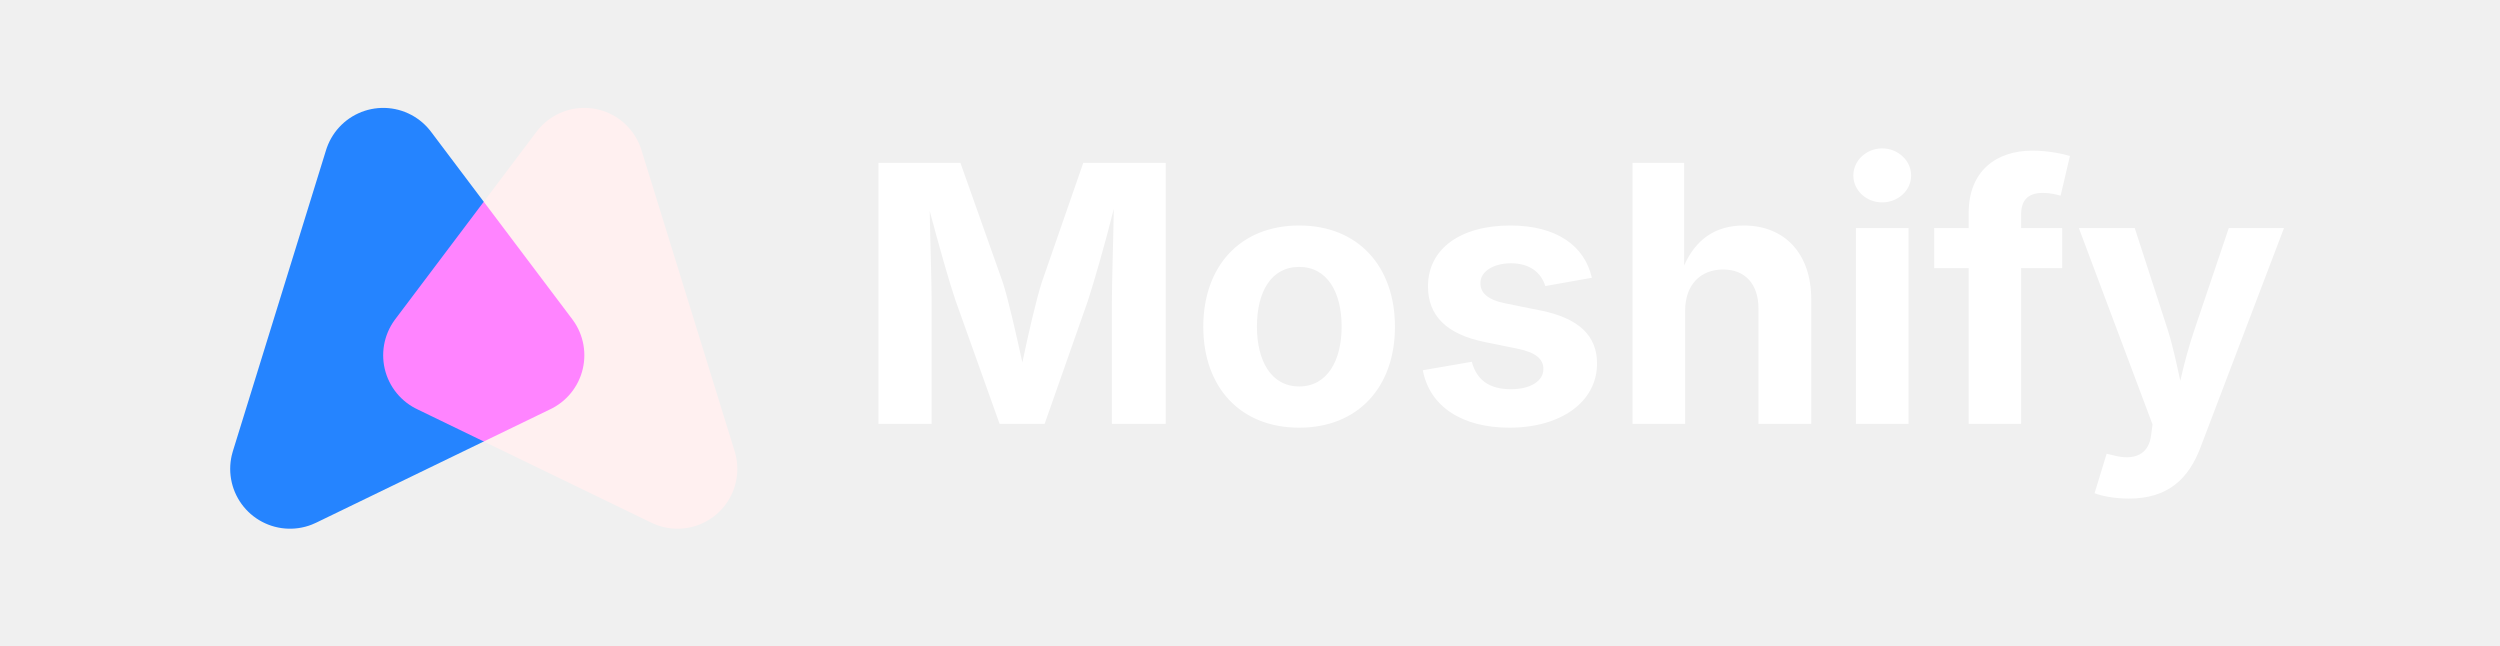
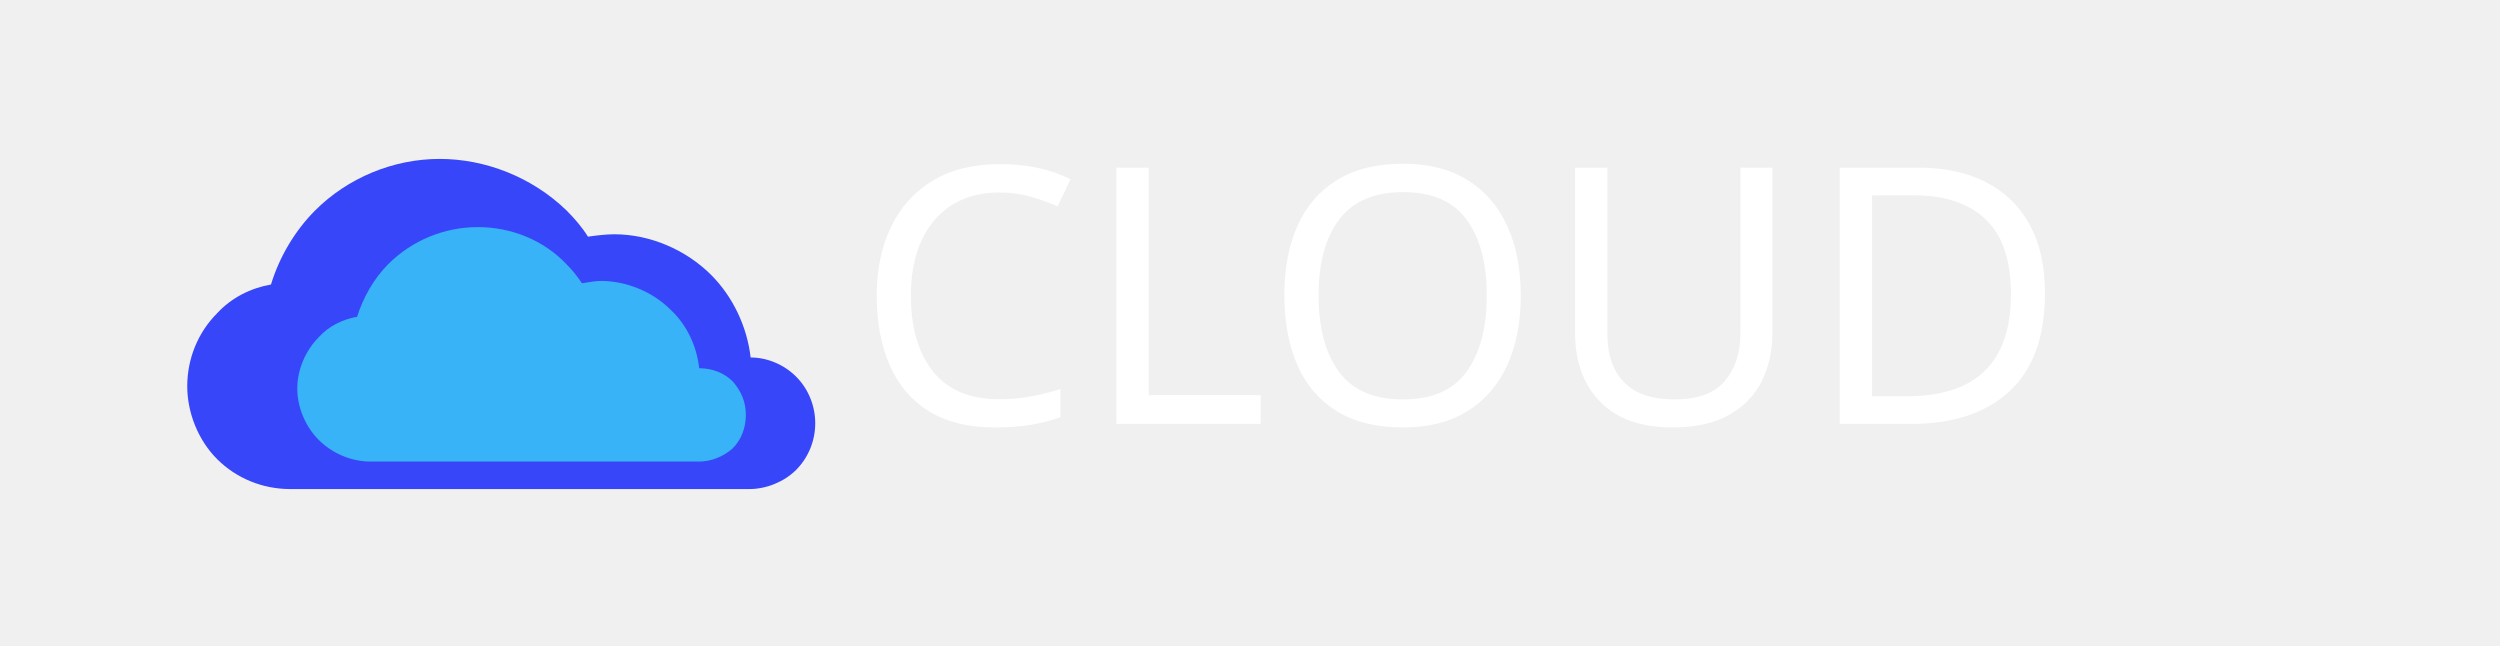
- <svg xmlns="http://www.w3.org/2000/svg" width="209" height="54" viewBox="0 0 209 54">
-   <defs>
-     <style>
-       .cls-1 {
-         fill: #2584ff;
-         stroke: #2584ff;
-       }
- 
-       .cls-1, .cls-2 {
-         stroke-linecap: round;
-         stroke-linejoin: round;
-         stroke-width: 10px;
-         fill-rule: evenodd;
-       }
- 
-       .cls-2 {
-         fill: #ff3400;
-         stroke: #ff3400;
-         mix-blend-mode: lighten;
-       }
- 
-       .cls-3 {
-         font-size: 32.498px;
-         fill: #fff;
-         font-family: Inter;
-         font-weight: 700;
-       }
-     </style>
-   </defs>
-   <path id="Polygon_1_copy_2" data-name="Polygon 1 copy 2" class="cls-1" d="M43.851,29.7L24.244,39.2,32.037,14.02Z" />
-   <path id="Polygon_1_copy_2-2" data-name="Polygon 1 copy 2" class="cls-2" d="M37.033,29.7L56.64,39.2,48.847,14.02Z" />
-   <text id="Moshify" class="cls-3" transform="translate(71.466 35.437) scale(0.923)">Moshify</text>
+ <svg xmlns="http://www.w3.org/2000/svg" version="1.1" id="Слой_1" x="0px" y="0px" viewBox="0 0 209 54" style="enable-background:new 0 0 209 54;" xml:space="preserve">
+   <style type="text/css">
+ 	.st0{fill:#FFFFFF;}
+ 	.st1{font-family:'Inter-Bold';}
+ 	.st2{font-size:29.996px;}
+ 	.st3{fill:#3846F9;}
+ 	.st4{fill:#39B3F7;}
+ </style>
+   <text id="Moshify" transform="matrix(1 0 0 1 71.4658 35.4371)" class="st0 st1 st2">CLOUD</text>
+   <g id="layer1" transform="translate(-362.5464,-406.2147)">
+     <path id="path10000" class="st3" d="M399.3,419.5c-3.9,0-7.7,1.6-10.4,4.3c-1.7,1.7-3,3.9-3.7,6.2c-1.7,0.3-3.3,1.1-4.5,2.4   c-1.6,1.6-2.5,3.8-2.5,6.1c0,2.2,0.9,4.5,2.5,6.1c1.6,1.6,3.8,2.5,6.1,2.5h38.4c1.4,0,2.9-0.6,3.9-1.6c1-1,1.6-2.4,1.6-3.9   s-0.6-2.9-1.6-3.9c-1-1-2.4-1.6-3.8-1.6c-0.3-2.6-1.5-5.1-3.3-6.9c-2.1-2.1-5.1-3.4-8.1-3.4c-0.7,0-1.5,0.1-2.2,0.2   c-0.5-0.8-1.1-1.5-1.8-2.2C407,421,403.1,419.5,399.3,419.5L399.3,419.5z" />
+   </g>
+   <g id="layer1_1_" transform="translate(-362.5464,-406.2147)">
+     <path id="path10000_1_" class="st4" d="M402.5,425.2c-2.8,0-5.5,1.1-7.5,3.1c-1.2,1.2-2.1,2.8-2.6,4.4c-1.2,0.2-2.4,0.8-3.2,1.7   c-1.1,1.1-1.8,2.7-1.8,4.3c0,1.6,0.7,3.2,1.8,4.3c1.1,1.1,2.7,1.8,4.3,1.8H421c1,0,2-0.4,2.8-1.1c0.7-0.7,1.1-1.7,1.1-2.8   s-0.4-2-1.1-2.8c-0.7-0.7-1.7-1.1-2.8-1.1c-0.2-1.8-1-3.6-2.4-4.9c-1.5-1.5-3.7-2.4-5.8-2.4c-0.5,0-1,0.1-1.6,0.2   c-0.4-0.6-0.8-1.1-1.3-1.6C408,426.3,405.3,425.2,402.5,425.2L402.5,425.2z" />
+   </g>
</svg>
